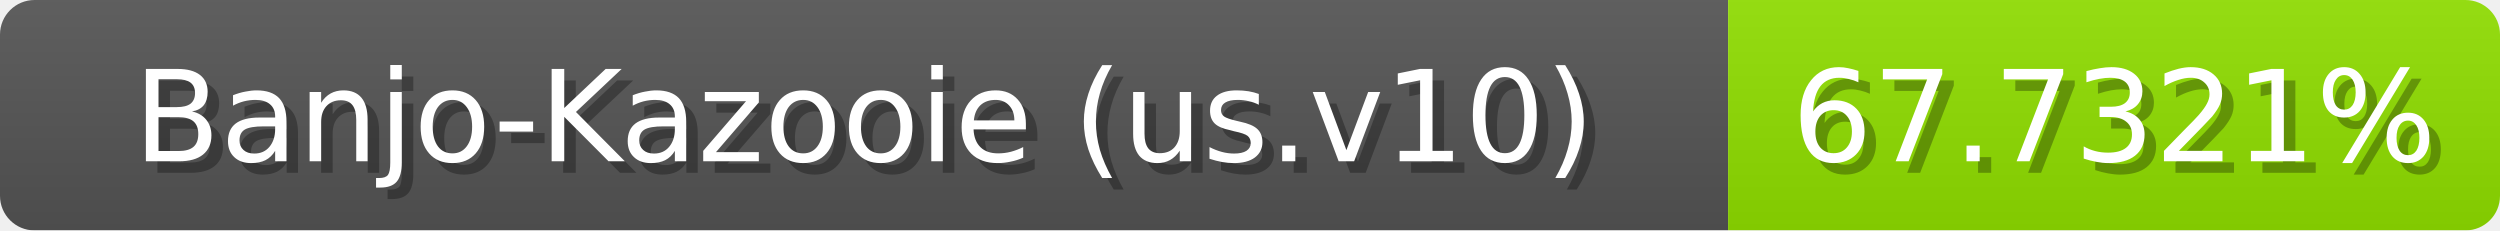
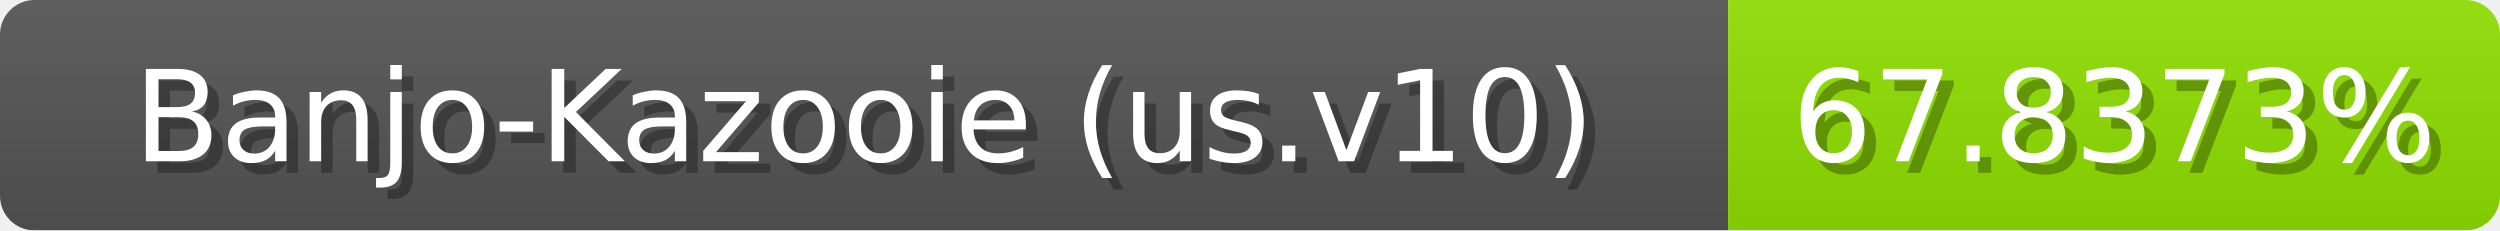
<svg xmlns="http://www.w3.org/2000/svg" width="217" height="20">
  <linearGradient id="b" x2="0" y2="100%">
    <stop offset="0" stop-color="#bbb" stop-opacity=".1" />
    <stop offset="1" stop-opacity=".1" />
  </linearGradient>
  <mask id="anybadge_1">
    <rect width="217" height="20" rx="3" fill="#fff" />
  </mask>
  <g mask="url(#anybadge_1)">
    <path fill="#555" d="M0 0h150v20H0z" />
-     <path fill="#91e000" d="M150 0h67v20H150z" />
+     <path fill="#90e000" d="M150 0h67v20H150z" />
    <path fill="url(#b)" d="M0 0h217v20H0z" />
  </g>
  <g fill="#fff" text-anchor="middle" font-family="DejaVu Sans,Verdana,Geneva,sans-serif" font-size="11">
    <text x="76.0" y="15" fill="#010101" fill-opacity=".3">Banjo-Kazooie (us.v10)</text>
    <text x="75.0" y="14">Banjo-Kazooie (us.v10)</text>
  </g>
  <g fill="#fff" text-anchor="middle" font-family="DejaVu Sans,Verdana,Geneva,sans-serif" font-size="11">
-     <text x="184.5" y="15" fill="#010101" fill-opacity=".3">67.7321%</text>
-     <text x="183.5" y="14">67.7321%</text>
+     <text x="184.5" y="15" fill="#010101" fill-opacity=".3">67.8373%</text>
+     <text x="183.5" y="14">67.8373%</text>
  </g>
</svg>
